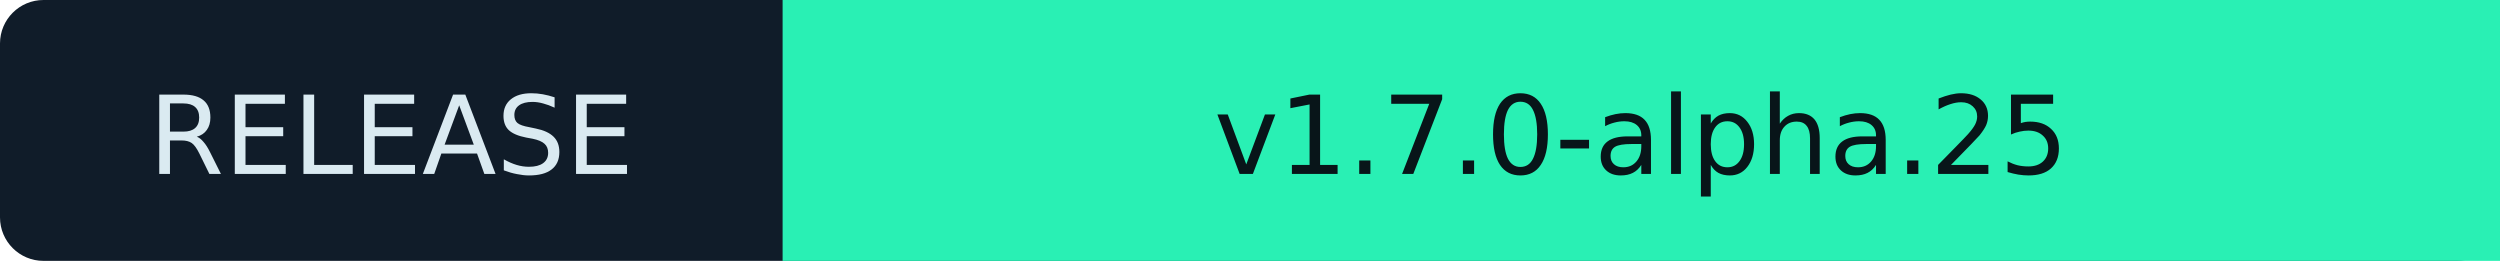
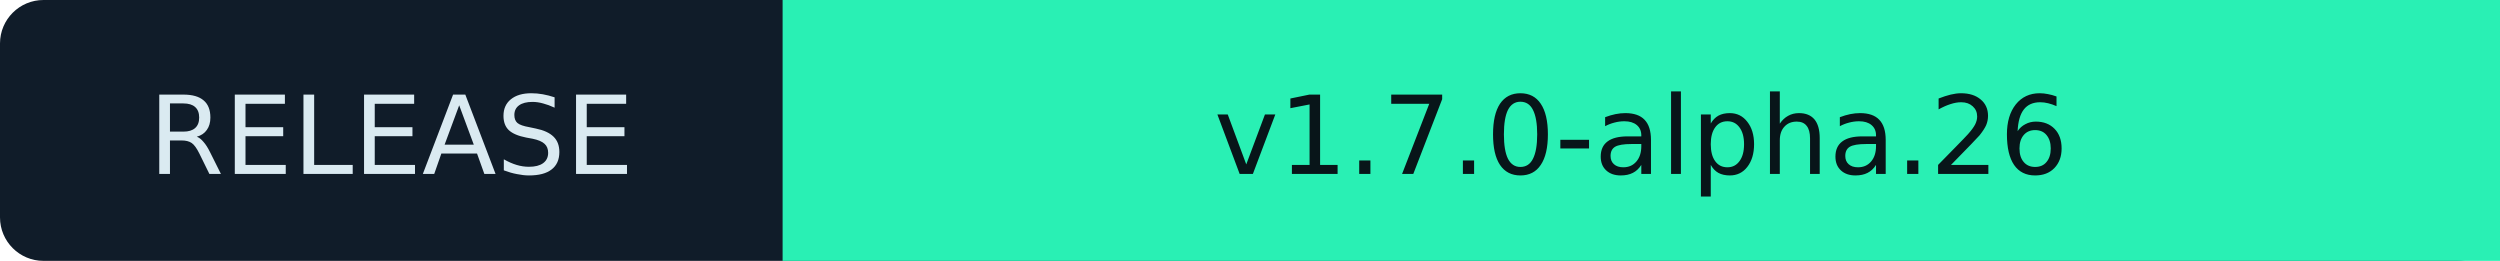
- <svg xmlns="http://www.w3.org/2000/svg" width="230" height="24" role="img" aria-label="RELEASE: v1.7.0-alpha.25">
+ <svg xmlns="http://www.w3.org/2000/svg" width="230" height="24" role="img" aria-label="RELEASE: v1.7.0-alpha.26">
  <rect width="230" height="24" rx="4" fill="#101c29" />
  <path d="M72 0h158v24H72z" fill="#29f0b4" />
  <g font-family="DejaVu Sans,Verdana,sans-serif" font-size="10" text-anchor="middle">
    <text x="36.0" y="16" fill="#daeaf1">RELEASE</text>
-     <text x="151.0" y="16" fill="#081519">v1.7.0-alpha.25</text>
+     <text x="151.0" y="16" fill="#081519">v1.7.0-alpha.26</text>
  </g>
</svg>
